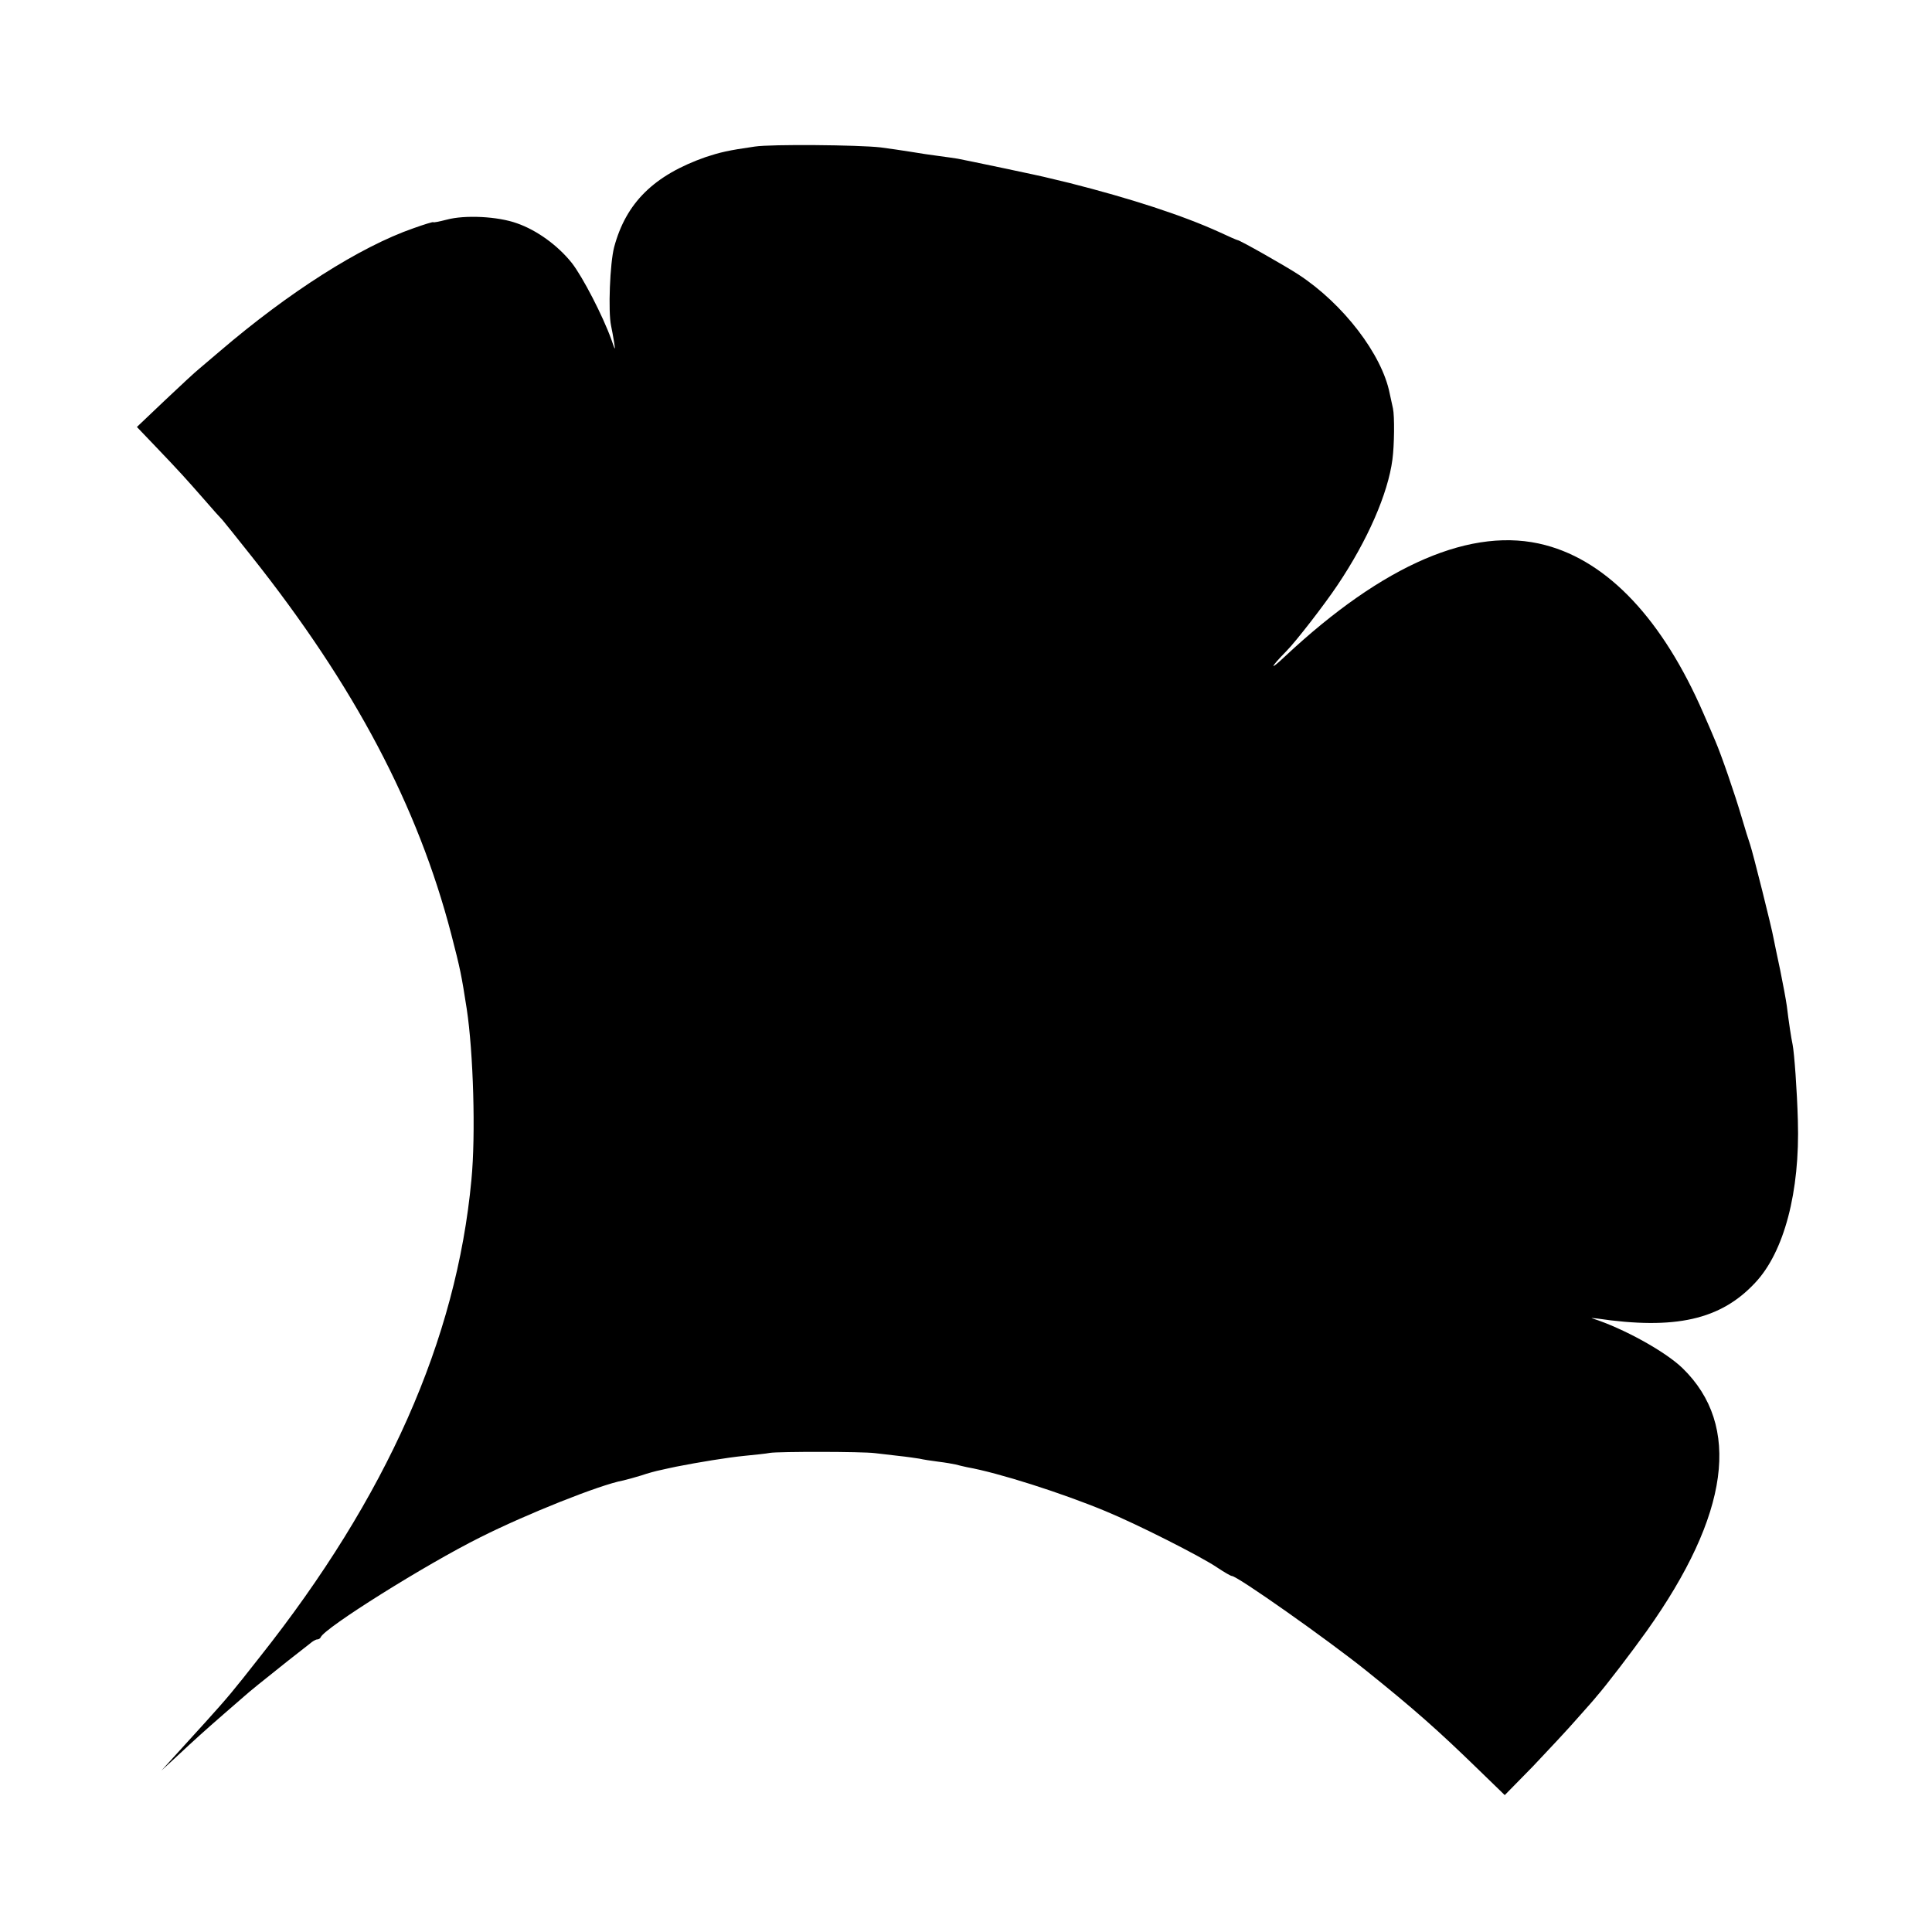
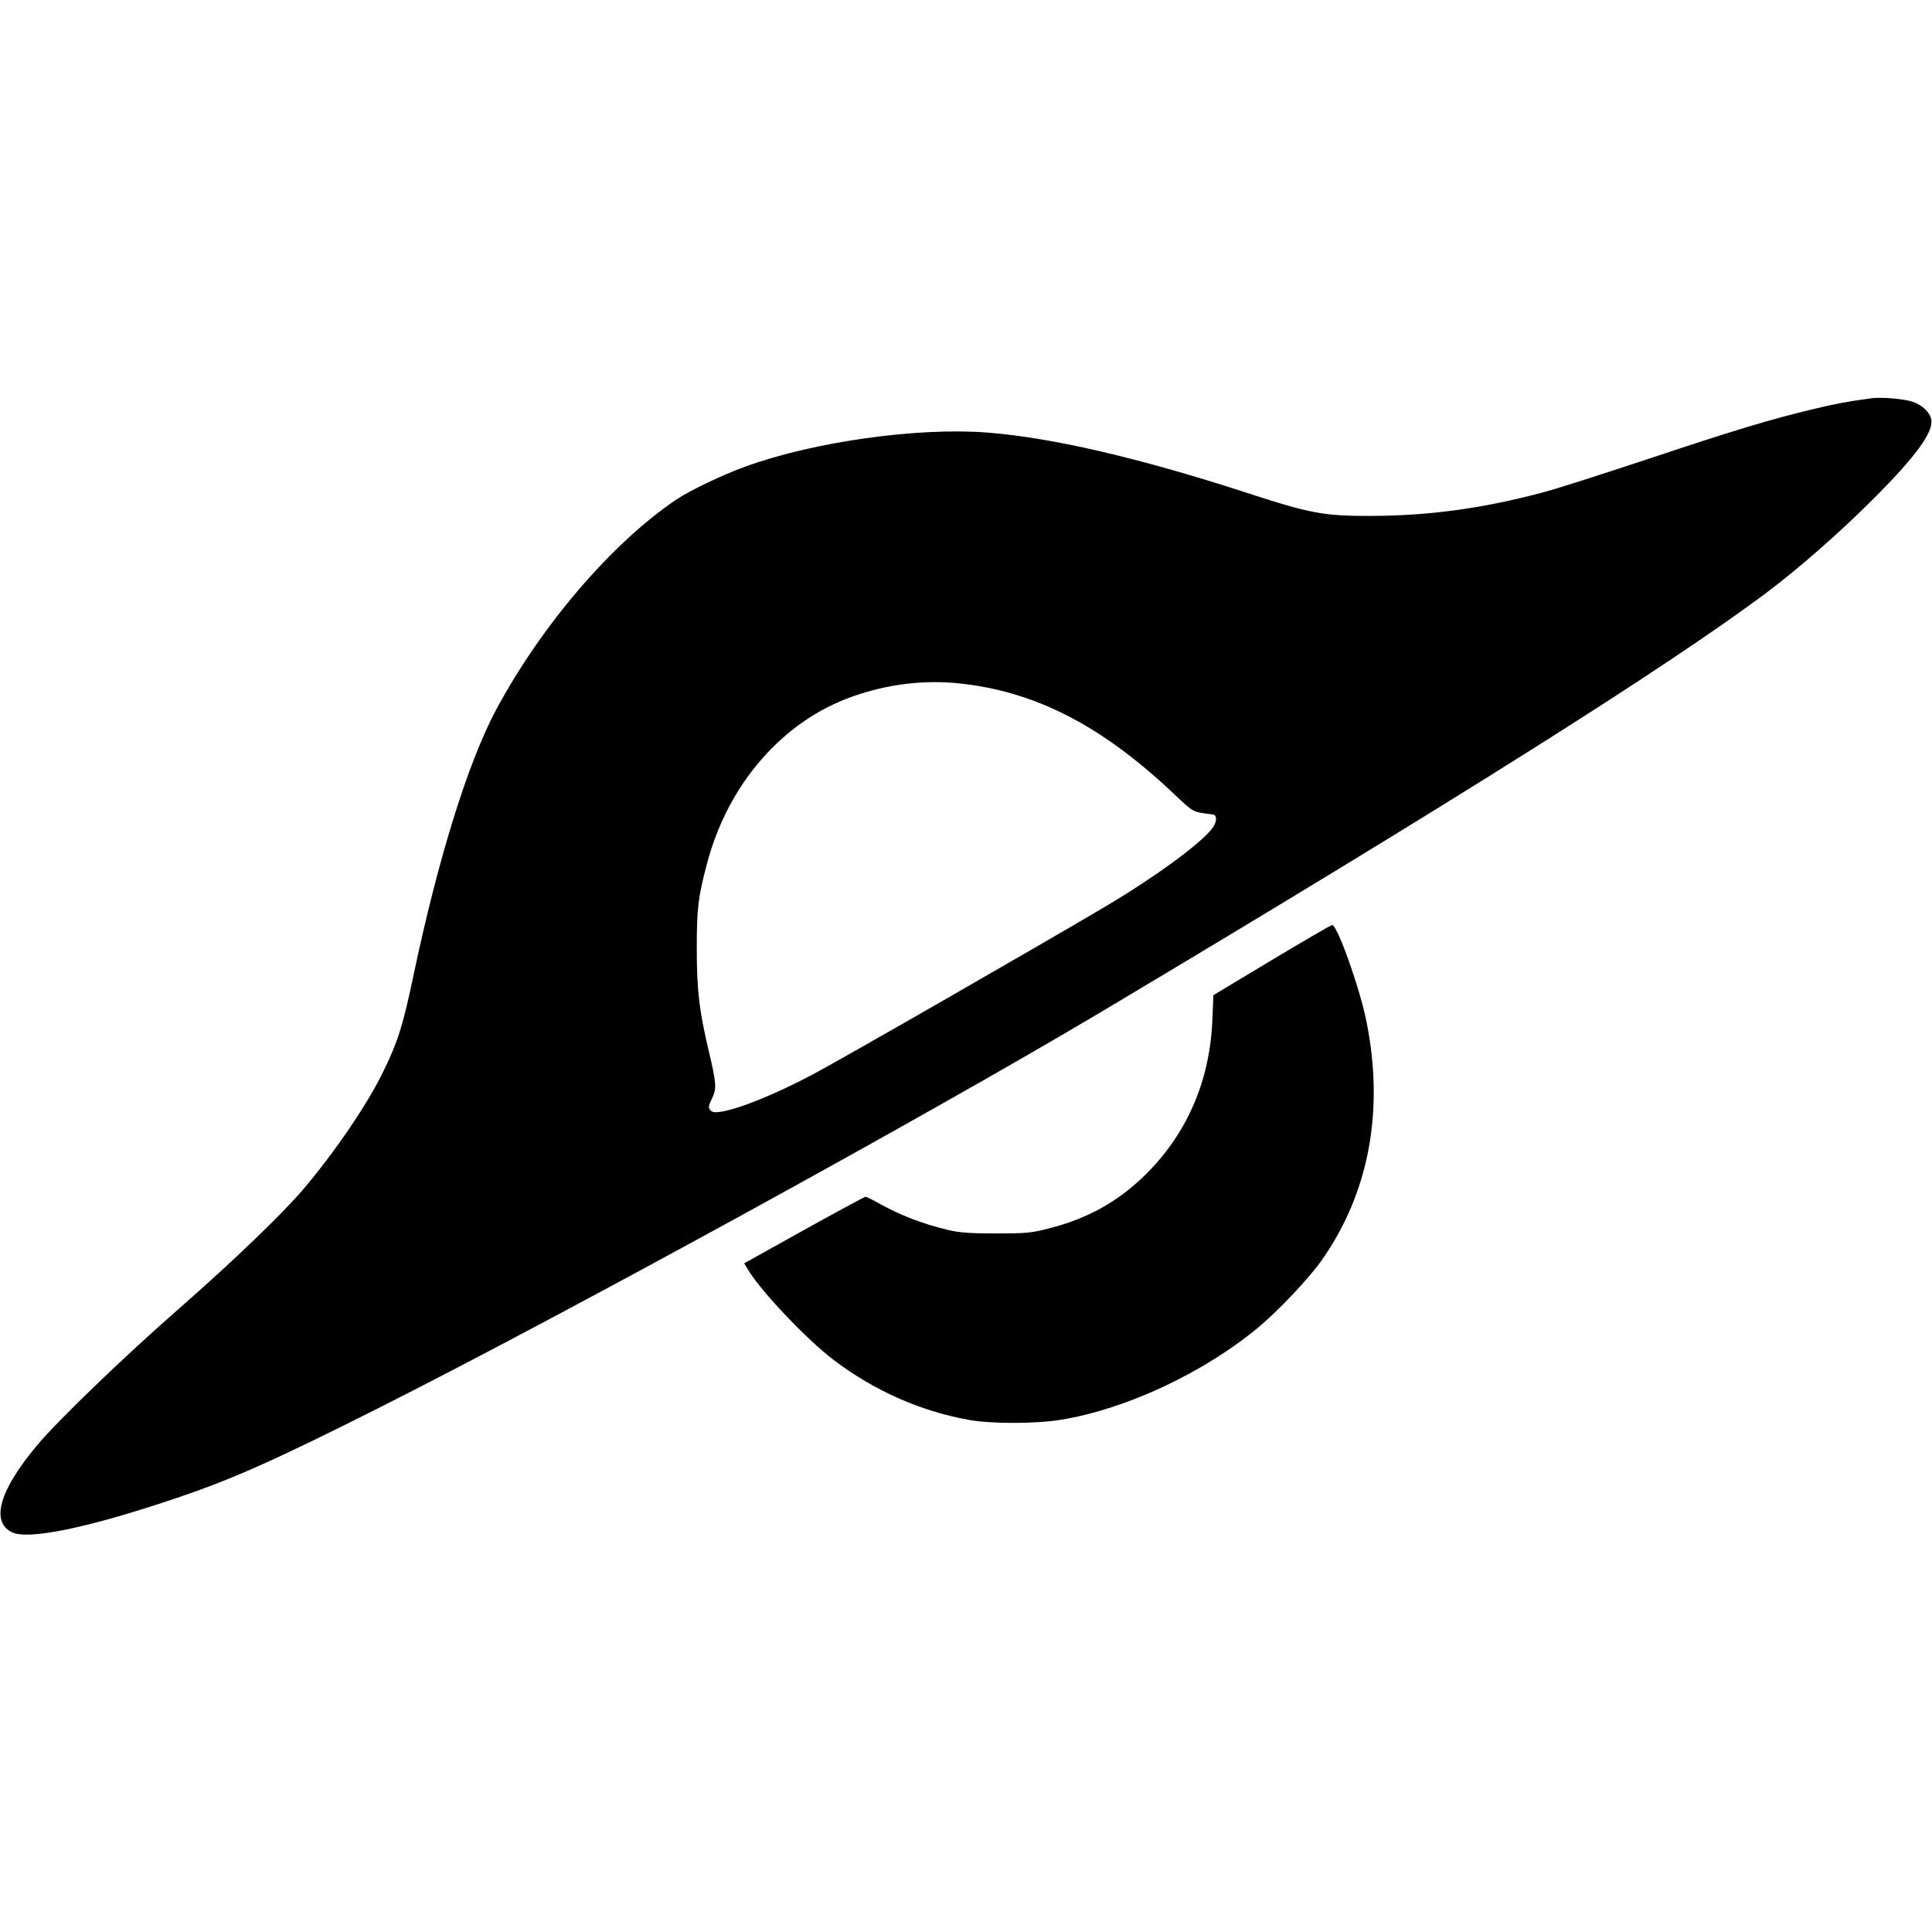
- <svg xmlns="http://www.w3.org/2000/svg" version="1.0" width="700pt" height="700pt" viewBox="0 0 700 700" preserveAspectRatio="xMidYMid meet">
-   <g transform="translate(0,700) scale(0.1,-0.1)" fill="#000000" stroke="none">
-     <path d="M2735 6469 c-98 -14 -126 -21 -178 -38 -188 -66 -289 -166 -332 -327 -15 -58 -22 -232 -11 -284 3 -14 8 -41 11 -60 5 -32 4 -31 -10 10 -31 86 -104 227 -143 277 -51 64 -127 119 -199 144 -69 25 -189 31 -255 13 -27 -7 -48 -11 -48 -9 0 2 -33 -8 -72 -22 -193 -67 -452 -232 -702 -446 -27 -23 -60 -51 -73 -62 -14 -11 -70 -63 -126 -116 l-101 -96 66 -69 c90 -94 114 -121 178 -194 30 -35 60 -68 66 -74 5 -6 53 -65 105 -131 374 -471 603 -905 724 -1370 33 -127 37 -148 56 -270 24 -157 33 -457 17 -620 -54 -579 -307 -1149 -767 -1729 -98 -125 -114 -144 -196 -235 -54 -59 -60 -66 -120 -132 l-40 -44 50 46 c76 71 104 96 175 158 36 31 70 61 76 66 14 13 72 60 154 125 36 28 73 57 83 65 9 8 21 15 26 15 5 0 11 3 13 8 14 34 381 264 578 362 167 84 435 191 518 206 13 3 42 11 65 18 23 8 56 17 72 20 17 4 41 9 55 12 81 16 185 33 245 39 39 4 81 8 95 11 32 5 334 5 380 -1 19 -2 58 -7 86 -10 29 -3 62 -8 75 -10 13 -3 44 -8 69 -11 25 -3 53 -8 62 -10 10 -3 29 -7 42 -10 113 -20 342 -93 501 -159 112 -46 346 -164 406 -205 24 -16 48 -30 52 -30 20 0 346 -230 487 -343 173 -139 259 -215 403 -355 l99 -96 102 104 c55 58 128 136 161 174 33 37 65 73 70 80 32 36 129 163 181 236 301 423 344 745 130 953 -63 61 -216 145 -326 180 -8 2 -1 2 15 0 284 -42 449 -5 574 129 105 111 163 330 155 588 -3 110 -13 245 -19 275 -5 23 -14 82 -21 140 -3 22 -14 81 -24 130 -11 50 -21 101 -24 115 -6 36 -75 311 -85 340 -5 14 -19 59 -31 100 -24 82 -74 227 -95 275 -7 17 -26 62 -43 100 -147 339 -345 550 -573 610 -263 70 -586 -69 -944 -404 -57 -54 -54 -41 5 19 35 35 140 171 186 240 109 162 183 332 199 455 7 51 8 158 2 185 -2 8 -7 33 -12 55 -28 141 -168 324 -330 430 -47 31 -213 125 -221 125 -2 0 -32 13 -66 29 -134 61 -322 122 -543 178 -33 8 -67 16 -75 18 -25 7 -303 65 -330 70 -14 2 -45 7 -70 10 -25 3 -70 10 -100 15 -30 5 -80 12 -110 16 -79 9 -396 12 -455 3z" />
+ <svg xmlns="http://www.w3.org/2000/svg" version="1.0" width="1080pt" height="1080pt" viewBox="0 0 1080 1080" preserveAspectRatio="xMidYMid meet">
+   <g transform="translate(0,1080) scale(0.1,-0.1)" fill="#000000" stroke="none">
+     <path d="M10465 8574 c-137 -18 -199 -30 -325 -60 -243 -58 -445 -119 -925 -279 -253 -84 -521 -170 -595 -189 -337 -89 -633 -129 -955 -130 -266 -1 -343 14 -698 130 -597 194 -1087 308 -1449 336 -390 30 -966 -51 -1348 -189 -131 -47 -314 -135 -390 -186 -359 -242 -754 -703 -1008 -1177 -156 -293 -323 -828 -462 -1489 -57 -272 -87 -366 -165 -526 -88 -183 -268 -448 -447 -660 -119 -140 -387 -398 -698 -671 -298 -260 -674 -622 -789 -759 -214 -254 -266 -432 -143 -491 92 -43 423 25 904 187 323 108 563 215 1158 515 1032 520 3035 1618 4015 2201 1941 1157 3184 1939 3738 2356 170 128 398 327 583 512 241 240 343 379 330 450 -8 40 -49 80 -104 99 -45 16 -174 27 -227 20z m-5105 -1594 c425 -44 797 -235 1197 -613 119 -112 106 -105 223 -120 26 -4 23 -45 -7 -82 -69 -87 -320 -270 -593 -432 -387 -229 -1481 -857 -1640 -941 -210 -111 -411 -192 -512 -207 -34 -5 -47 -3 -58 10 -11 13 -10 23 10 64 27 58 25 84 -18 266 -53 224 -67 338 -67 570 0 226 7 287 56 473 117 449 425 803 819 940 194 68 394 92 590 72z" />
+     <path d="M7109 5433 l-326 -196 -6 -141 c-14 -336 -139 -627 -367 -856 -156 -155 -328 -252 -550 -308 -95 -24 -123 -27 -290 -27 -145 0 -202 4 -264 18 -149 35 -275 84 -396 152 -34 19 -66 35 -72 35 -5 0 -160 -84 -344 -186 l-334 -186 18 -30 c69 -119 328 -393 482 -510 225 -171 483 -286 755 -335 125 -23 376 -23 519 1 364 60 797 263 1104 519 112 94 277 269 349 370 265 376 352 835 252 1335 -37 187 -164 543 -192 541 -7 0 -159 -89 -338 -196z" />
  </g>
</svg>
